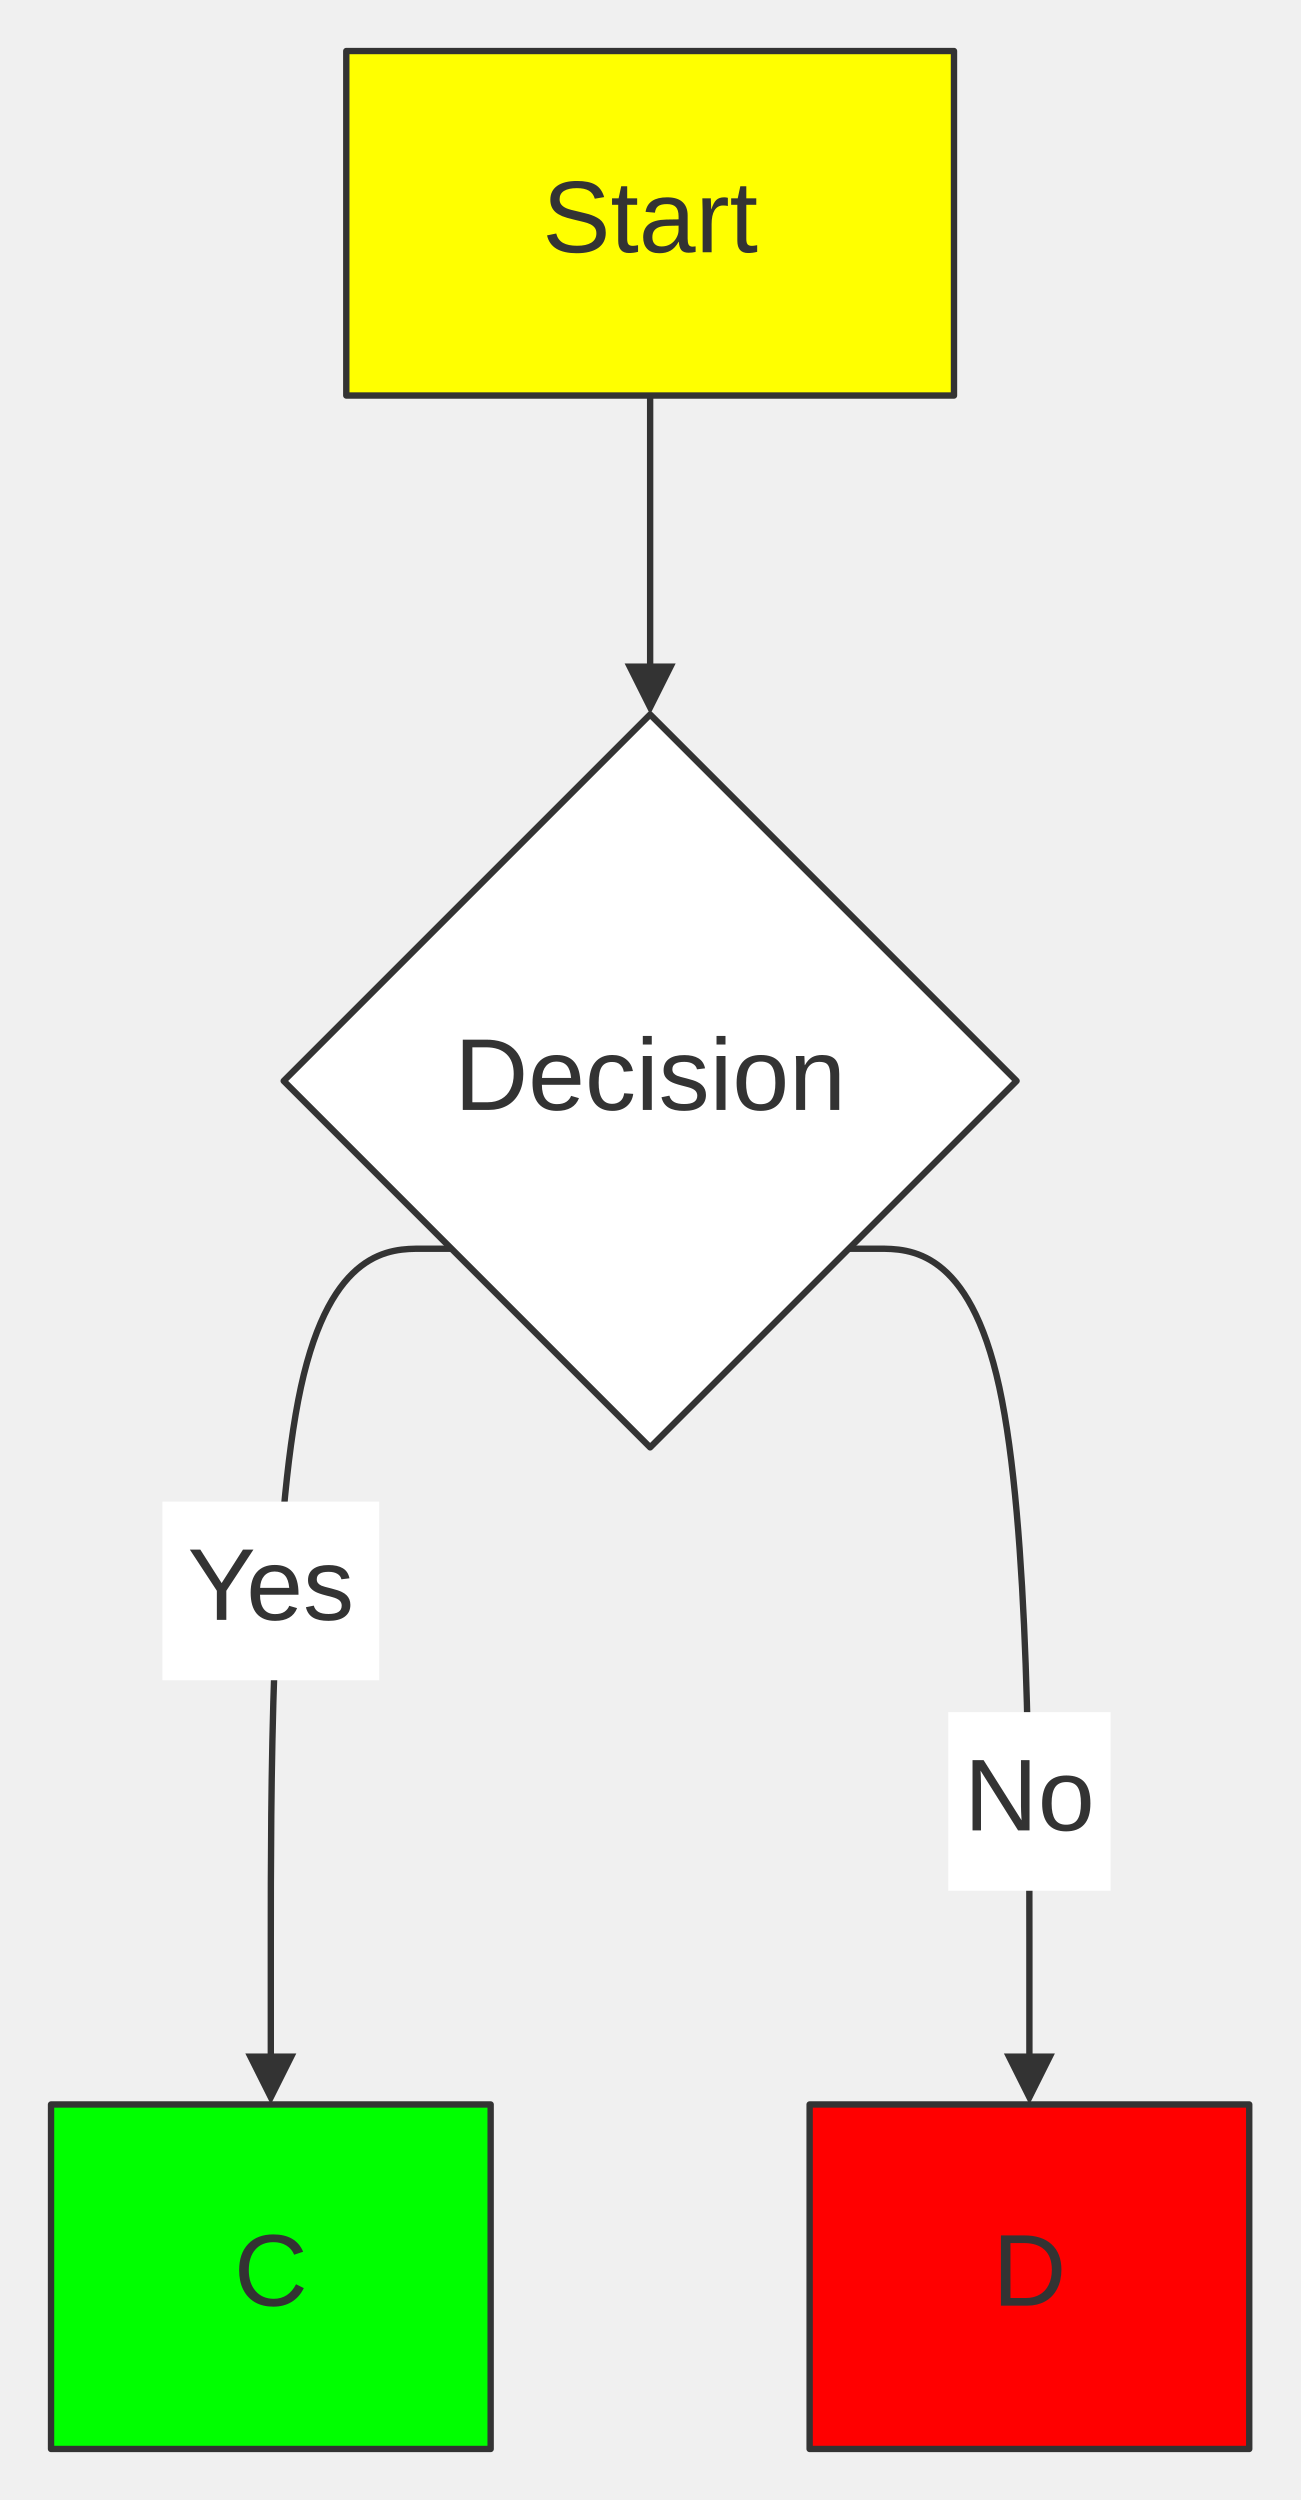
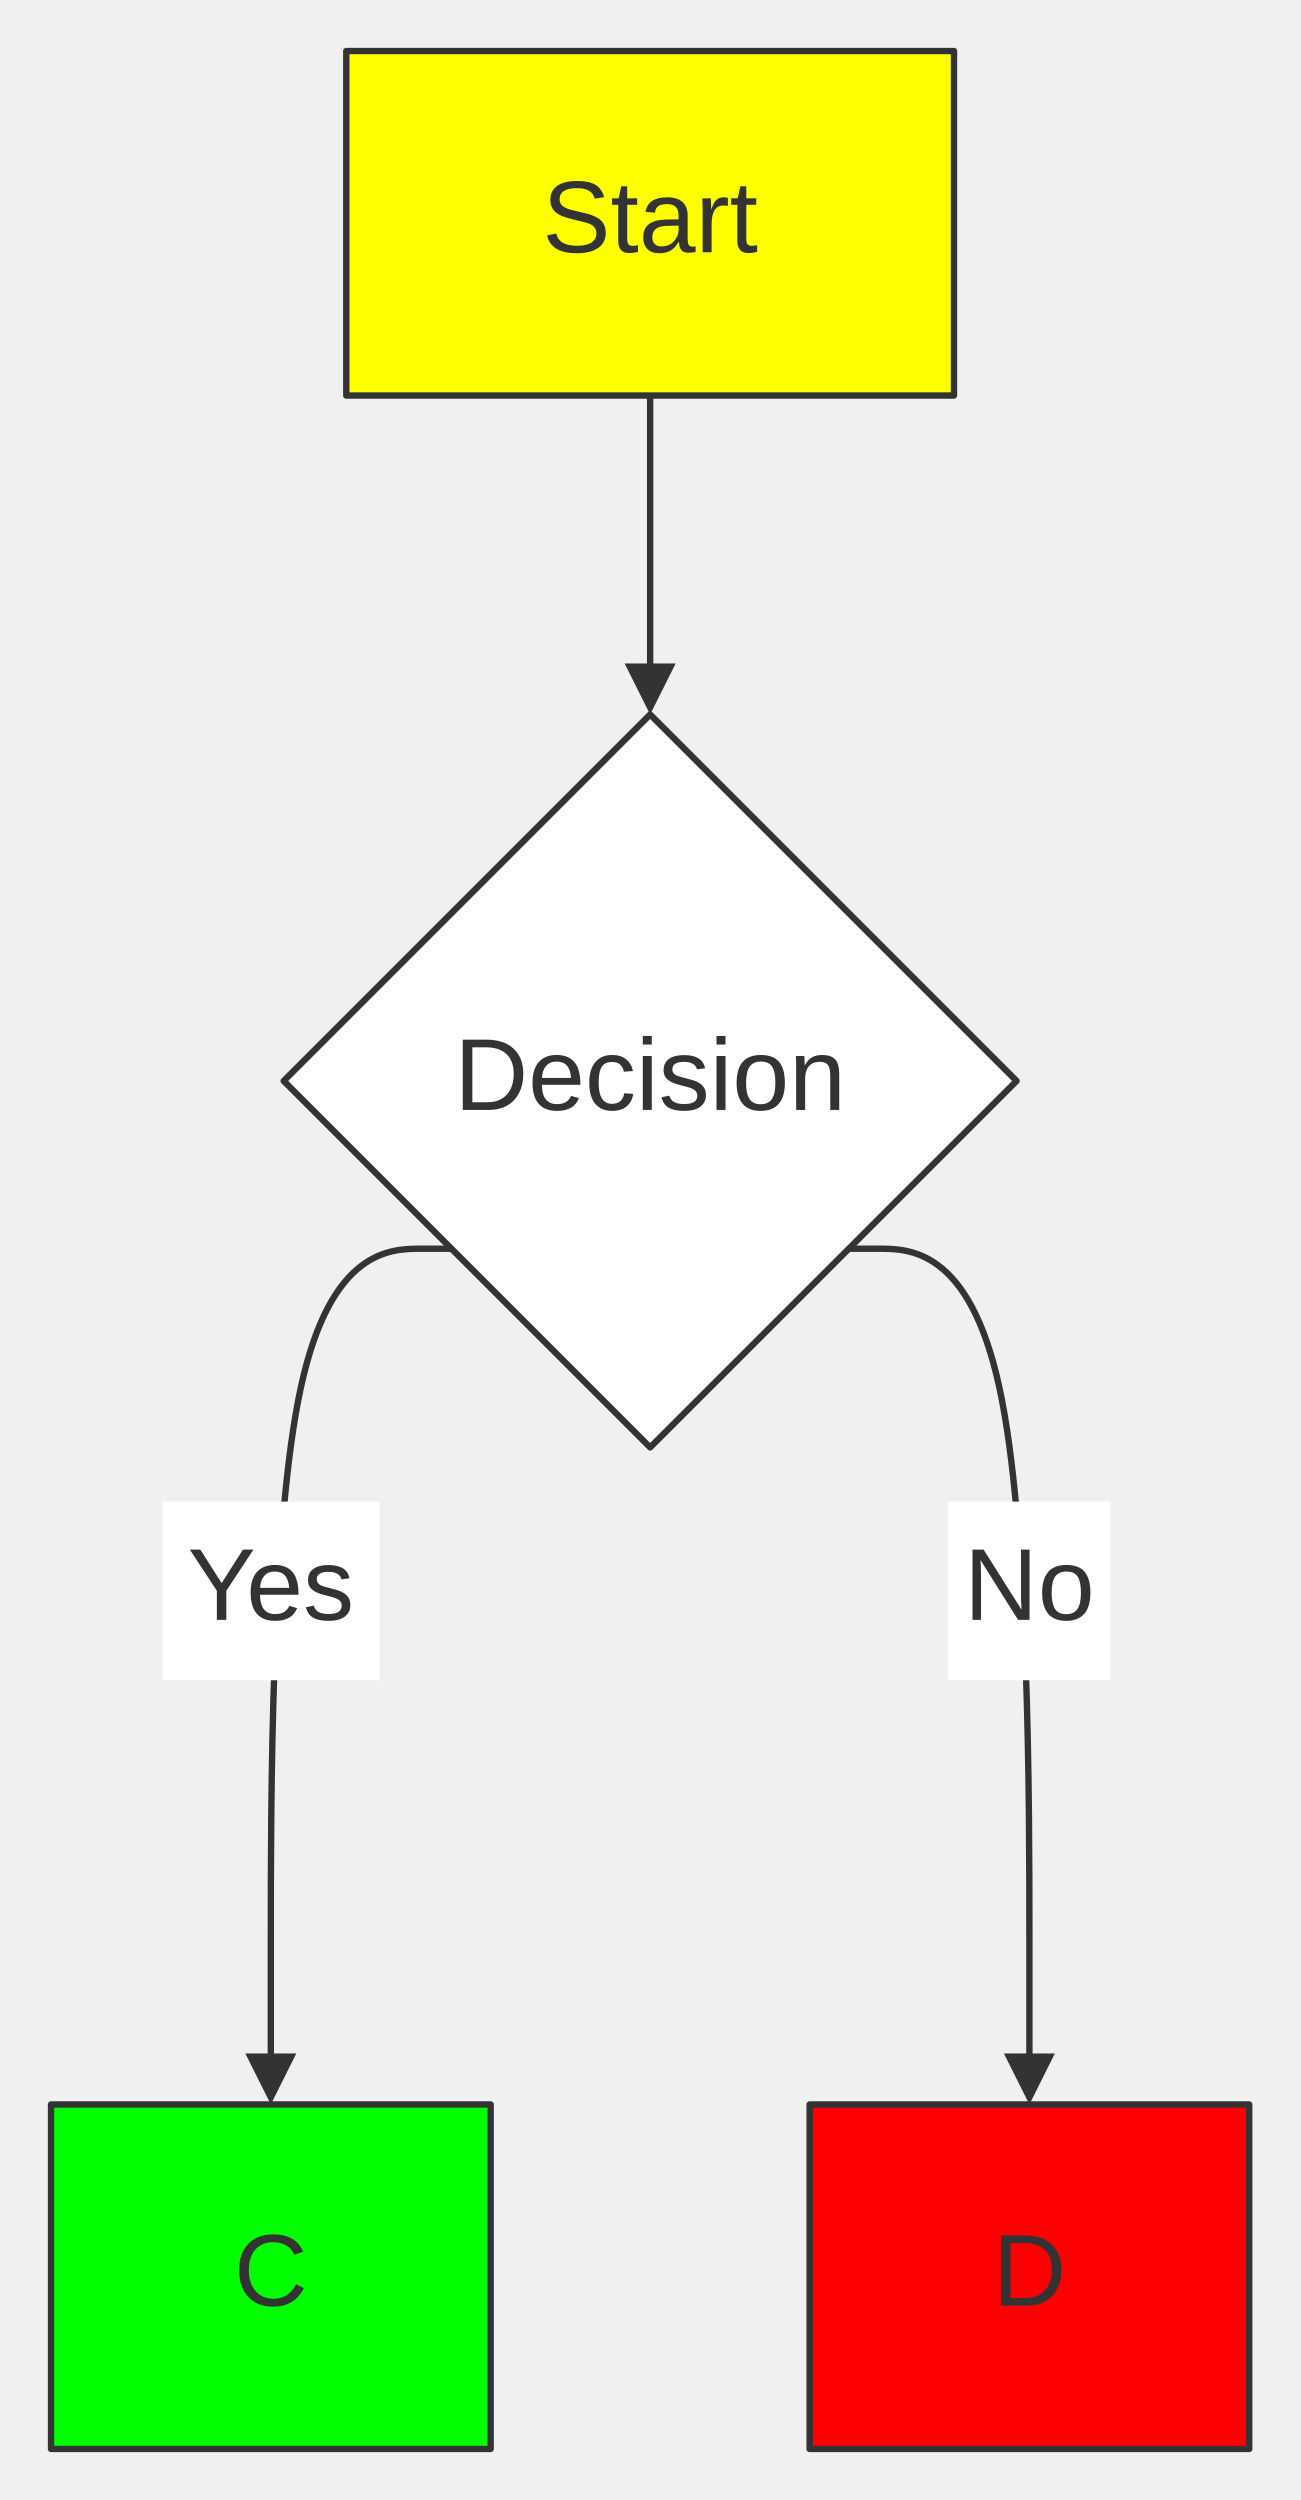
<svg xmlns="http://www.w3.org/2000/svg" width="100%" viewBox="0 0 203.82 391.88" style="max-width: 203.82px; background-color: transparent;" font-family="&quot;trebuchet ms&quot;, verdana, arial, sans-serif" font-size="16.00">
  <defs>
    <marker id="arrowhead" viewBox="0 0 10.00 10.00" refX="5.00" refY="5.00" markerWidth="8.00" markerHeight="8.00" orient="auto-start-reverse" markerUnits="userSpaceOnUse">
      <path d="M 0 0 L 10.00 5.00 L 0 10.00 z" fill="#333" />
    </marker>
  </defs>
  <g transform="translate(0.00,0.00)">
    <g class="edgePaths">
      <path d="M101.91,62.00 L101.91,64.78 C101.91,67.56 101.91,73.11 101.91,78.11 C101.91,83.11 101.91,87.56 101.91,92.44 C101.91,97.33 101.91,102.67 101.91,105.33 L101.91,108.00" stroke="#333" stroke-width="1.00" fill="none" stroke-linecap="round" stroke-linejoin="round" marker-end="url(#arrowhead)" />
      <path d="M70.77,195.74 L66.05,195.74 C61.33,195.74 51.89,195.74 47.17,217.43 C42.45,239.12 42.45,282.50 42.45,304.19 L42.45,325.88" stroke="#333" stroke-width="1.00" fill="none" stroke-linecap="round" stroke-linejoin="round" marker-end="url(#arrowhead)" />
      <path d="M133.04,195.74 L137.76,195.74 C142.48,195.74 151.92,195.74 156.64,217.43 C161.36,239.12 161.36,282.50 161.36,304.19 L161.36,325.88" stroke="#333" stroke-width="1.00" fill="none" stroke-linecap="round" stroke-linejoin="round" marker-end="url(#arrowhead)" />
    </g>
    <g class="nodes">
      <rect x="54.28" y="8.00" width="95.26" height="54.00" fill="#ff0" stroke="#333" stroke-width="1.00" stroke-linejoin="round" />
      <text x="101.91" y="35.00" text-anchor="middle" dominant-baseline="middle" fill="#333">Start</text>
      <polygon points="101.91,112.00 159.35,169.44 101.91,226.88 44.47,169.44" fill="white" stroke="#333" stroke-width="1.00" stroke-linejoin="round" />
      <text x="101.91" y="169.44" text-anchor="middle" dominant-baseline="middle" fill="#333">Decision</text>
      <rect x="8.00" y="329.88" width="68.91" height="54.00" fill="#0f0" stroke="#333" stroke-width="1.00" stroke-linejoin="round" />
      <text x="42.45" y="356.88" text-anchor="middle" dominant-baseline="middle" fill="#333">C</text>
      <rect x="126.91" y="329.88" width="68.91" height="54.00" fill="#f00" stroke="#333" stroke-width="1.00" stroke-linejoin="round" />
      <text x="161.36" y="356.88" text-anchor="middle" dominant-baseline="middle" fill="#333">D</text>
    </g>
    <g class="edgeLabels">
      <rect x="25.46" y="235.38" width="33.98" height="28.00" fill="white" />
      <text x="42.45" y="249.38" text-anchor="middle" dominant-baseline="middle" fill="#333">Yes</text>
-       <rect x="148.64" y="268.38" width="25.45" height="28.00" fill="white" />
-       <text x="161.36" y="282.38" text-anchor="middle" dominant-baseline="middle" fill="#333">No</text>
+       <rect x="148.64" y="235.38" width="25.45" height="28.00" fill="white" />
+       <text x="161.36" y="249.38" text-anchor="middle" dominant-baseline="middle" fill="#333">No</text>
    </g>
  </g>
</svg>
